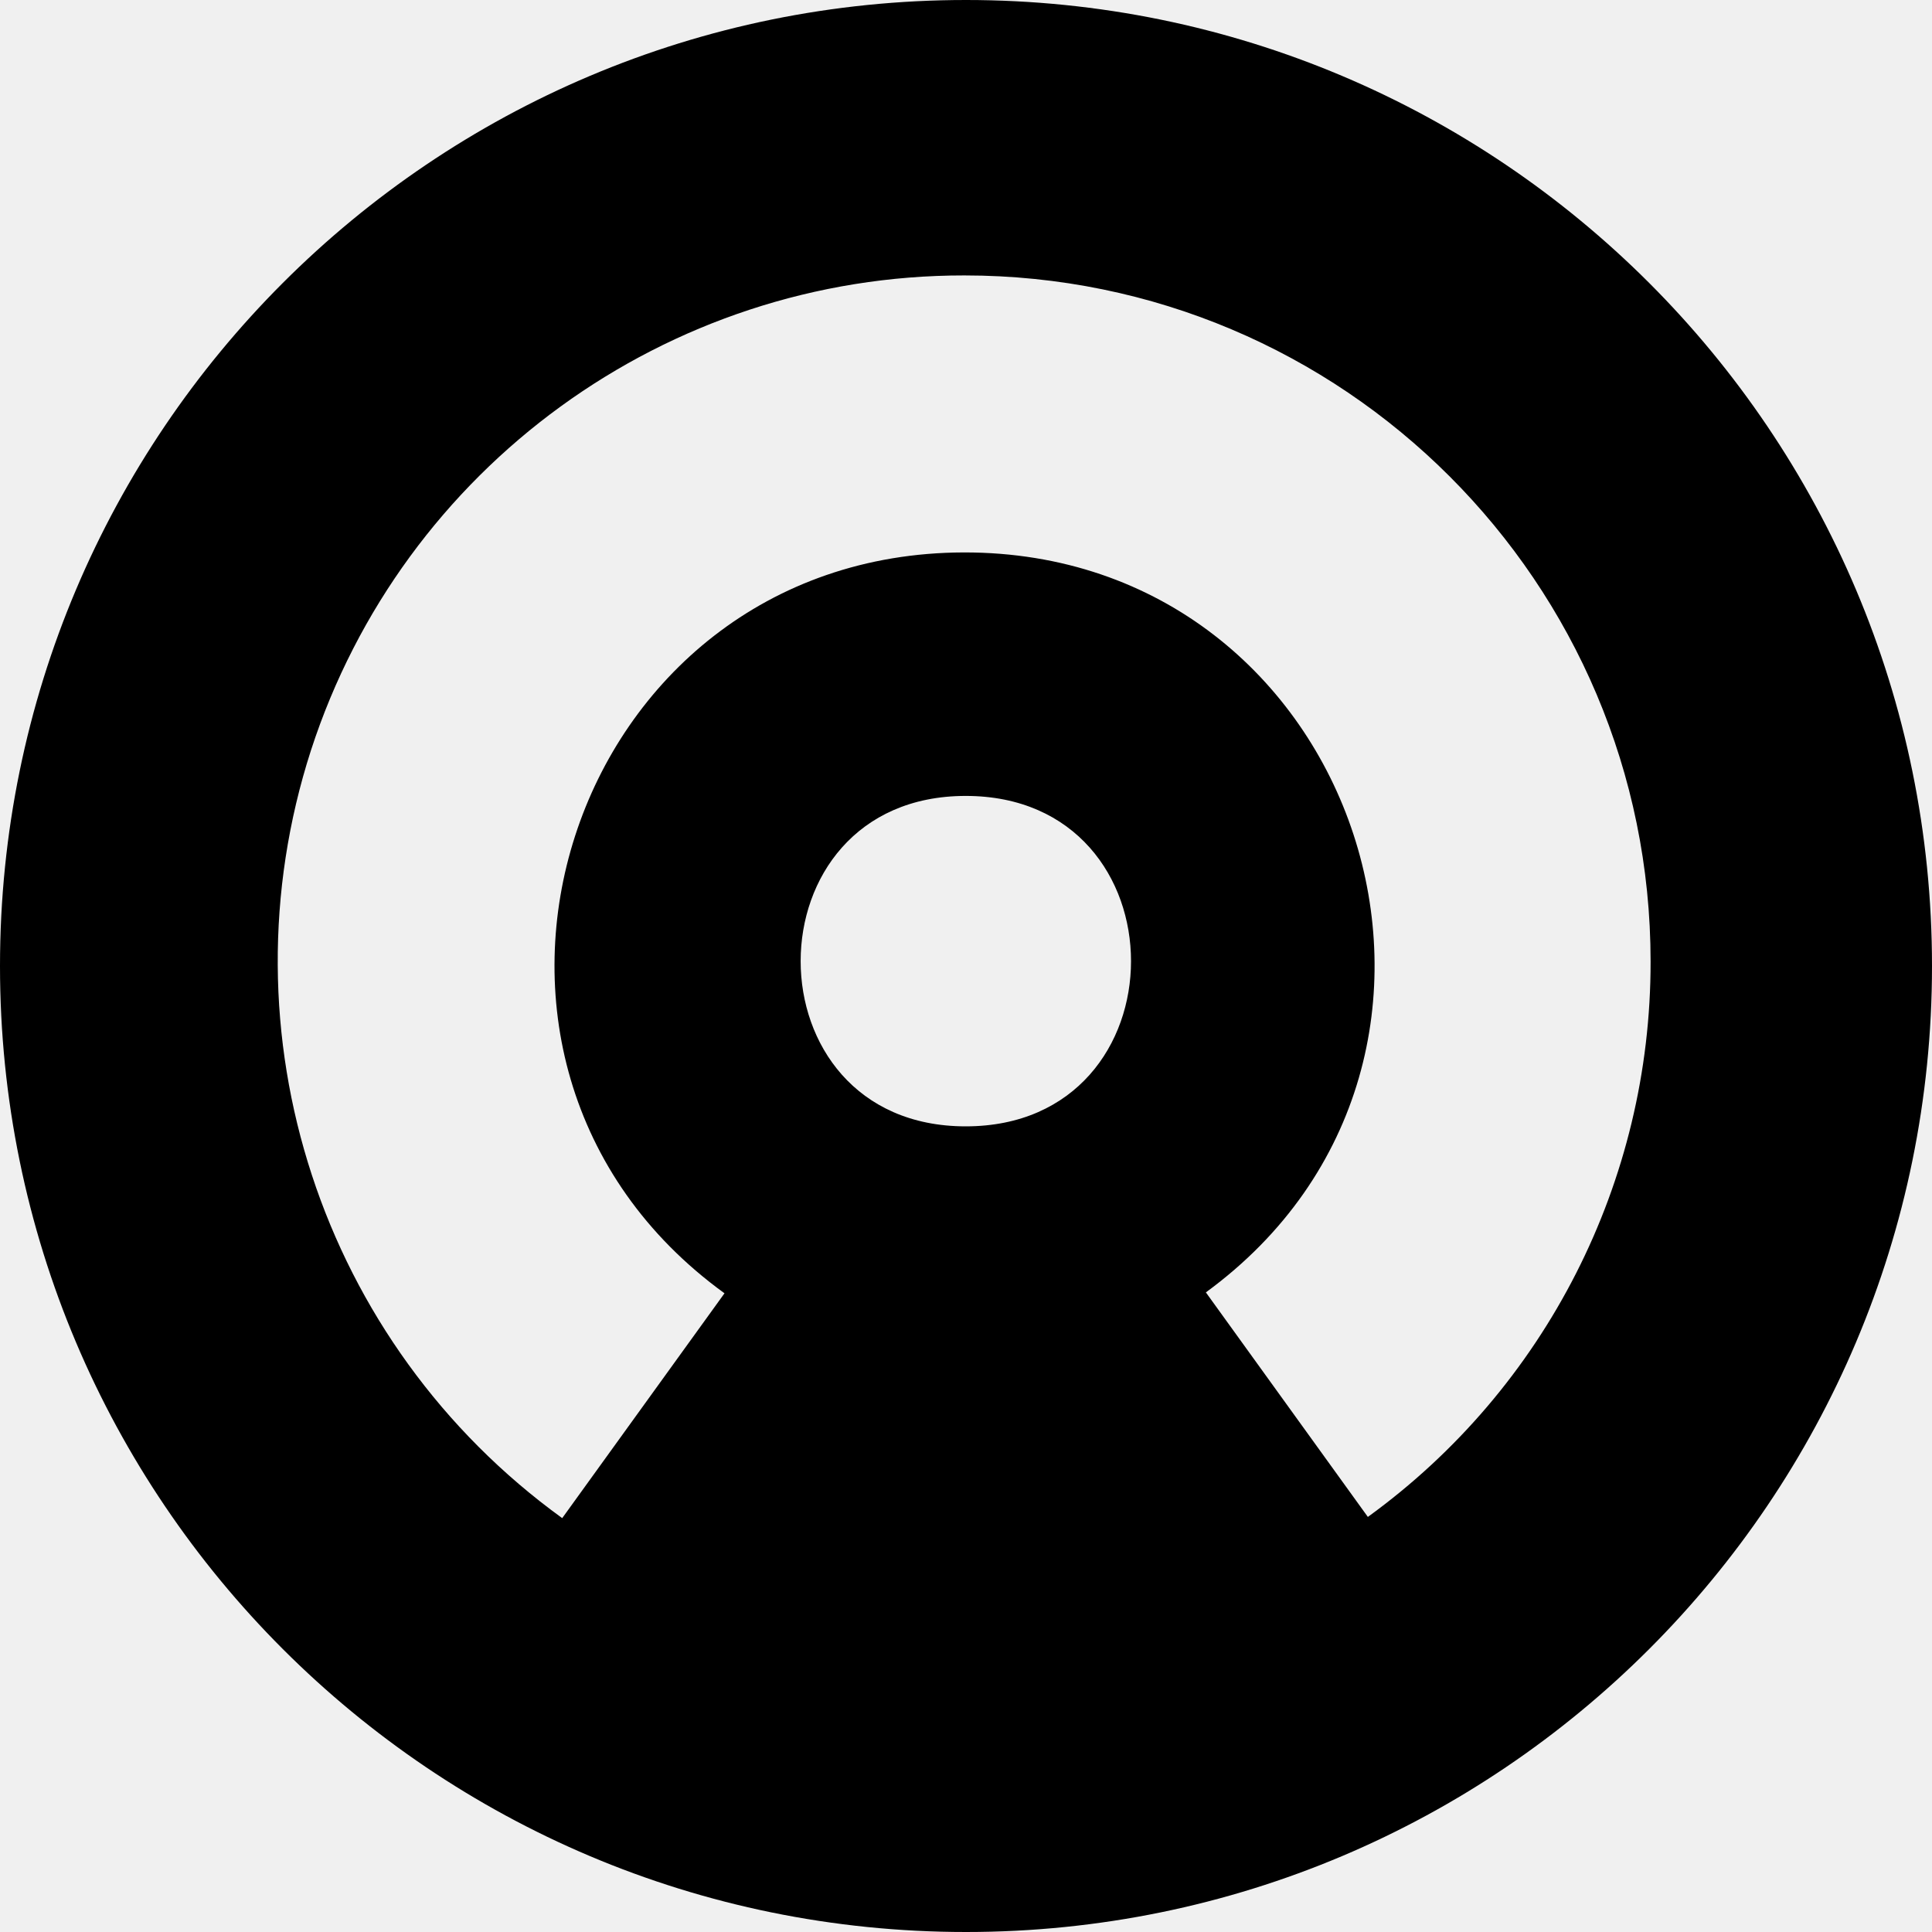
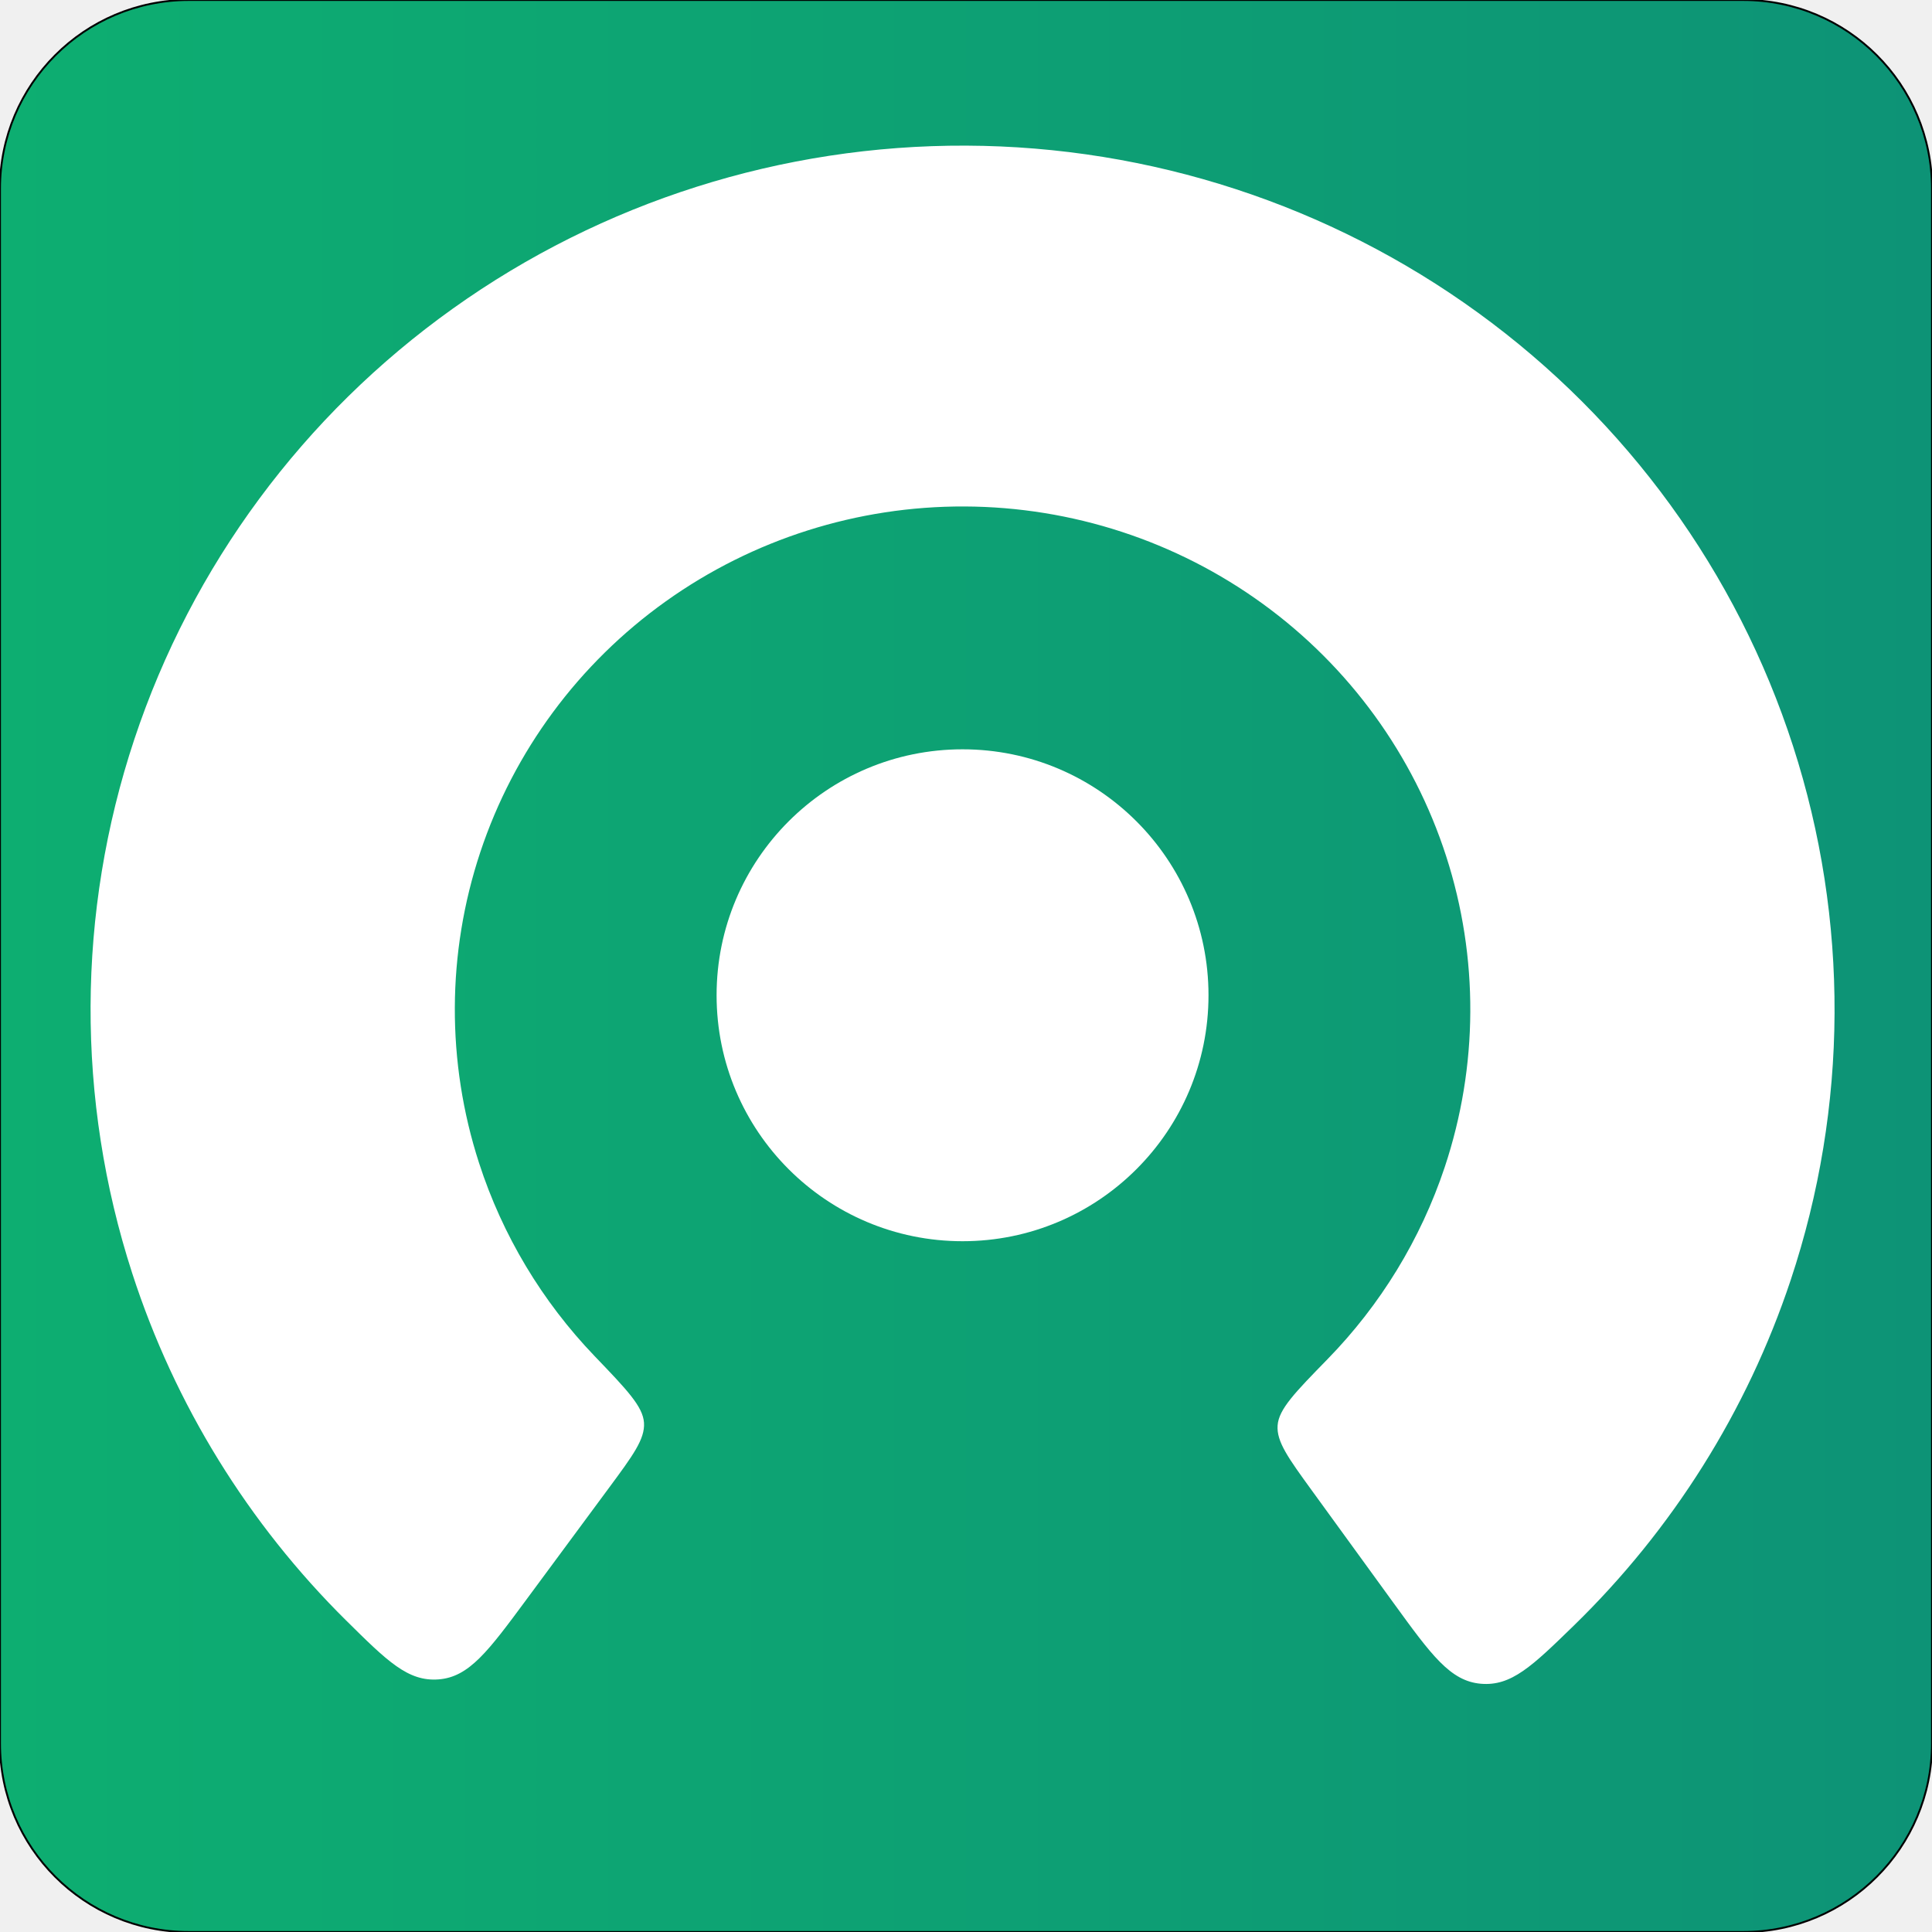
- <svg xmlns="http://www.w3.org/2000/svg" fill="#000000" width="800px" height="800px" viewBox="0 0 32 32">
-   <path d="M16 0c-8.839 0-16 7.161-16 16s7.161 16 16 16c8.839 0 16-7.161 16-16s-7.161-16-16-16zM15.995 18.656c-3.645 0-3.645-5.473 0-5.473 3.651 0 3.651 5.473 0 5.473zM22.656 25.125l-2.683-3.719c5.303-3.876 2.553-12.267-4.009-12.256-6.568 0.016-9.281 8.417-3.964 12.271l-2.688 3.724c-3.995-2.891-5.676-8.025-4.161-12.719 1.521-4.687 5.891-7.869 10.823-7.864 6.277 0 11.365 5.088 11.365 11.364 0.005 3.641-1.735 7.063-4.683 9.199z" />
+ <svg xmlns="http://www.w3.org/2000/svg" id="Layer_1" viewBox="0 0 1024 1024">
+   <defs>
+     <style>.cls-1{fill:#fff;}.cls-2{fill:url(#New_Gradient_Swatch_2);stroke:#000;stroke-miterlimit:10;}</style>
+     <linearGradient id="New_Gradient_Swatch_2" x1="0" y1="512" x2="1024" y2="512" gradientUnits="userSpaceOnUse">
+       <stop offset="0" stop-color="#0dae71" />
+       <stop offset="1" stop-color="#0d9376" />
+     </linearGradient>
+   </defs>
+   <rect class="cls-2" x="0" width="1024" height="1024" rx="100" ry="100" />
+   <path class="cls-1" d="M183.46,858.89c-51.8-51.29-90.81-114.3-113.38-184.03-29.81-92.09-29.42-191.17,1.12-283.03,30.53-91.86,89.64-171.78,168.86-228.3,79.21-56.52,174.45-86.75,272.07-86.34,97.62.41,192.6,31.43,271.33,88.61,78.73,57.18,137.16,137.59,166.91,229.7,29.75,92.11,29.3,191.19-1.29,283.03-23.16,69.54-62.7,132.22-114.94,183.08-22.05,21.46-33.07,32.2-49.26,30.81-16.19-1.39-26.19-15.16-46.21-42.72l-43.23-59.53c-12.61-17.36-18.91-26.04-18.28-34.68.63-8.64,9.24-17.46,26.45-35.09,28.04-28.72,49.36-63.48,62.13-101.81,17.81-53.48,18.08-111.17.75-164.8-17.32-53.63-51.35-100.46-97.19-133.75-45.84-33.3-101.15-51.36-157.99-51.6-56.84-.24-112.3,17.36-158.42,50.28-46.12,32.91-80.54,79.45-98.32,132.94-17.78,53.49-18.01,111.18-.65,164.8,12.44,38.43,33.46,73.36,61.25,102.32,17.07,17.78,25.6,26.67,26.16,35.31.56,8.64-5.82,17.27-18.57,34.52l-43.74,59.18c-20.24,27.38-30.36,41.08-46.56,42.32-16.2,1.25-27.13-9.58-48.99-31.22Z" />
+   <path class="cls-1" d="M640.53,527.51c0,71.99-58.36,130.36-130.36,130.36s-130.36-58.36-130.36-130.36,58.36-130.36,130.36-130.36,130.36,58.36,130.36,130.36Z" />
</svg>
